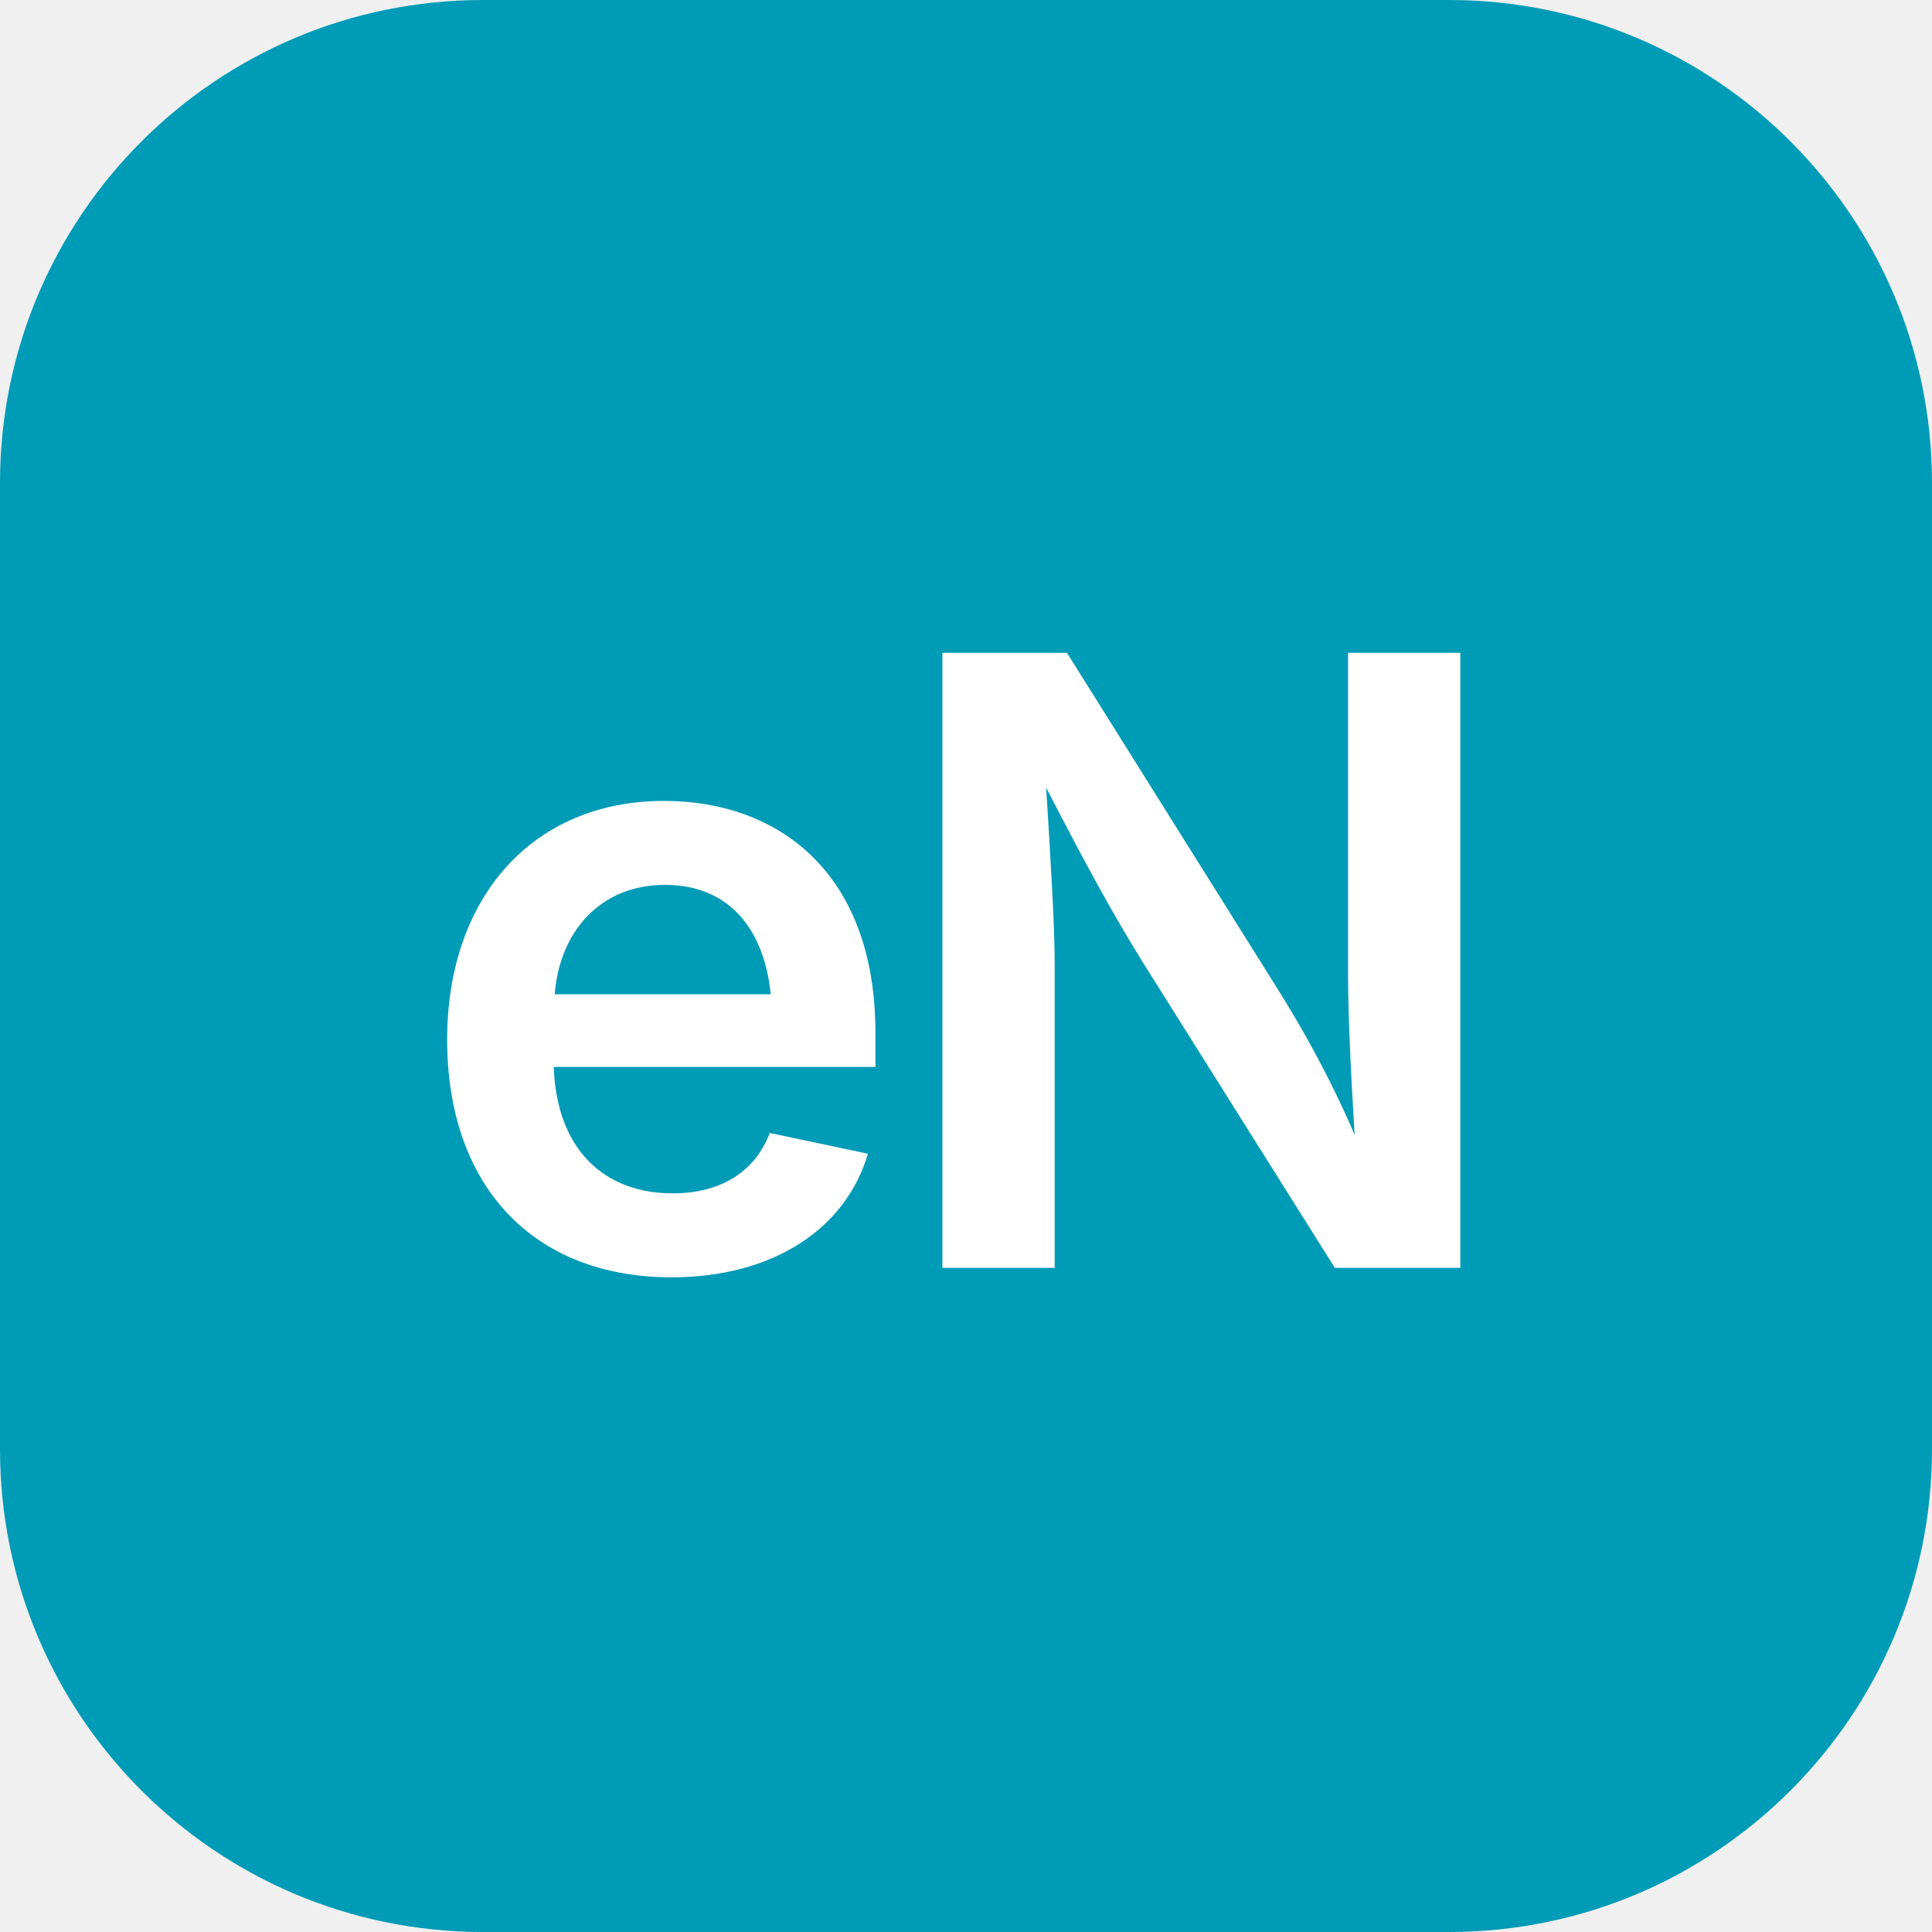
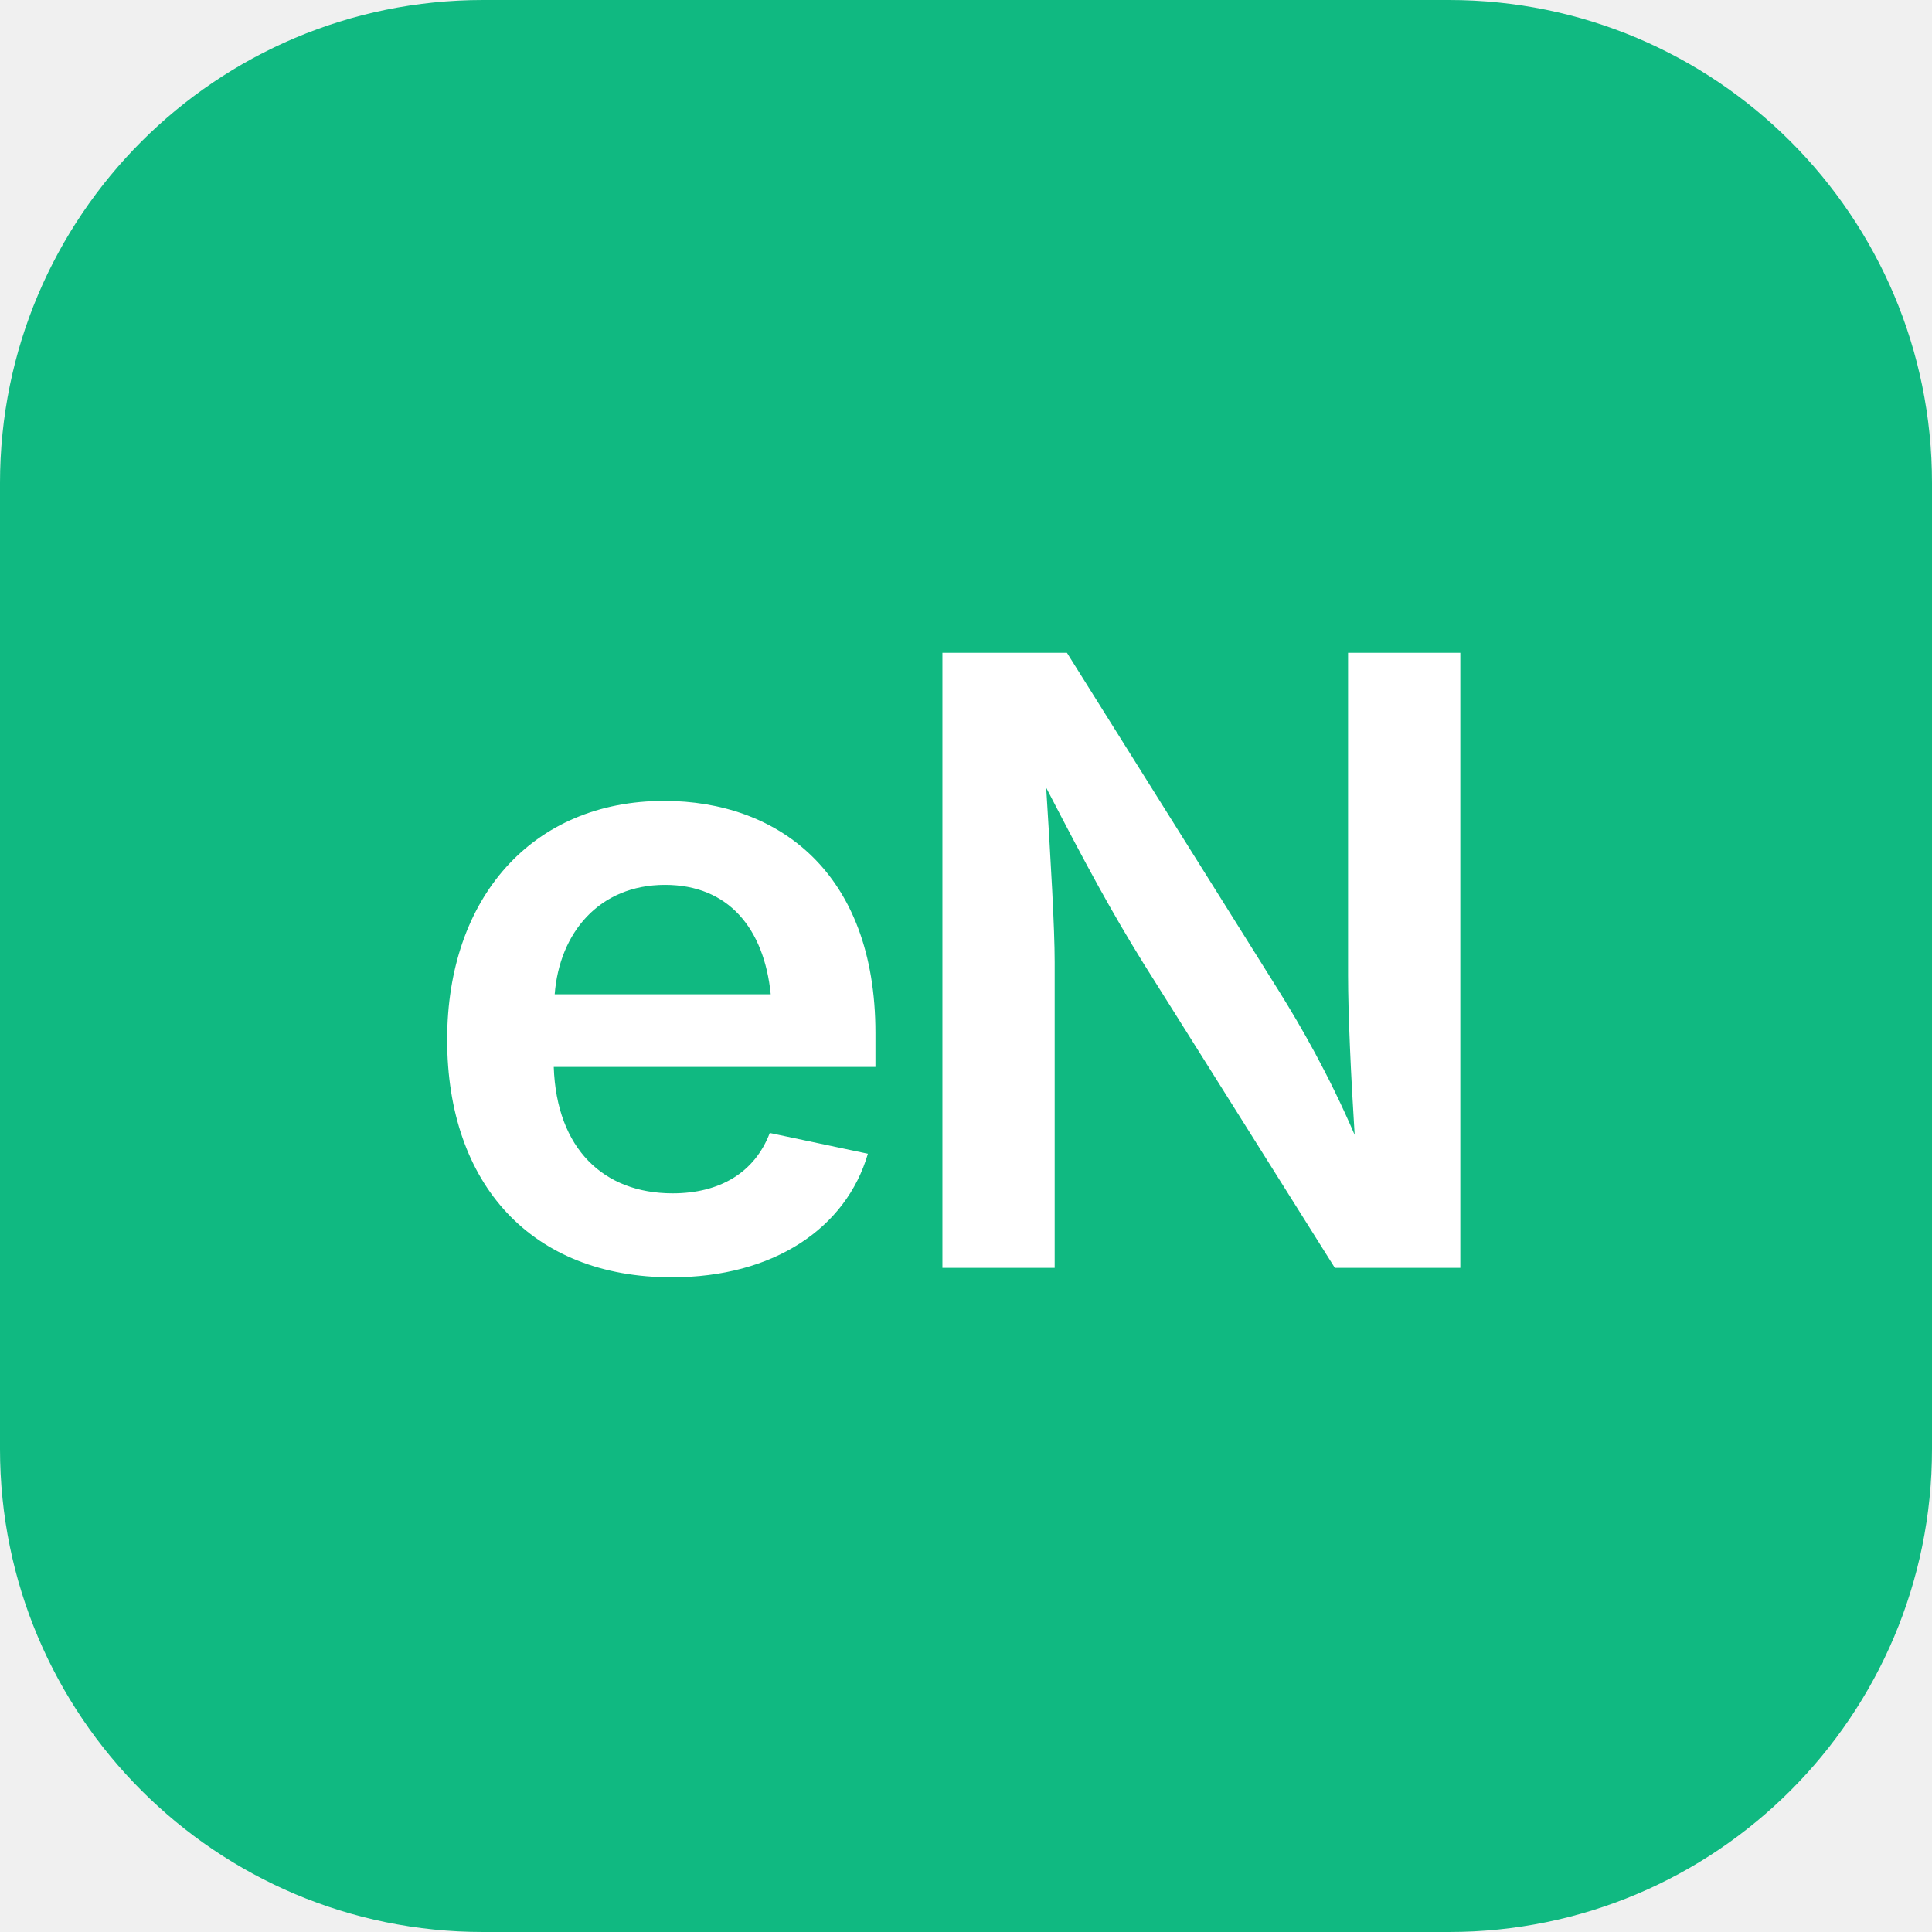
<svg xmlns="http://www.w3.org/2000/svg" viewBox="0 0 32 32">
-   <rect width="32" height="32" rx="8" fill="#009BB6" />
+   <rect width="32" height="32" rx="8" fill="#10B981" />
  <text x="16" y="21" font-family="Inter, system-ui, sans-serif" font-size="14" font-weight="600" fill="#FFFFFF" text-anchor="middle" letter-spacing="-0.5">eN</text>
</svg>
